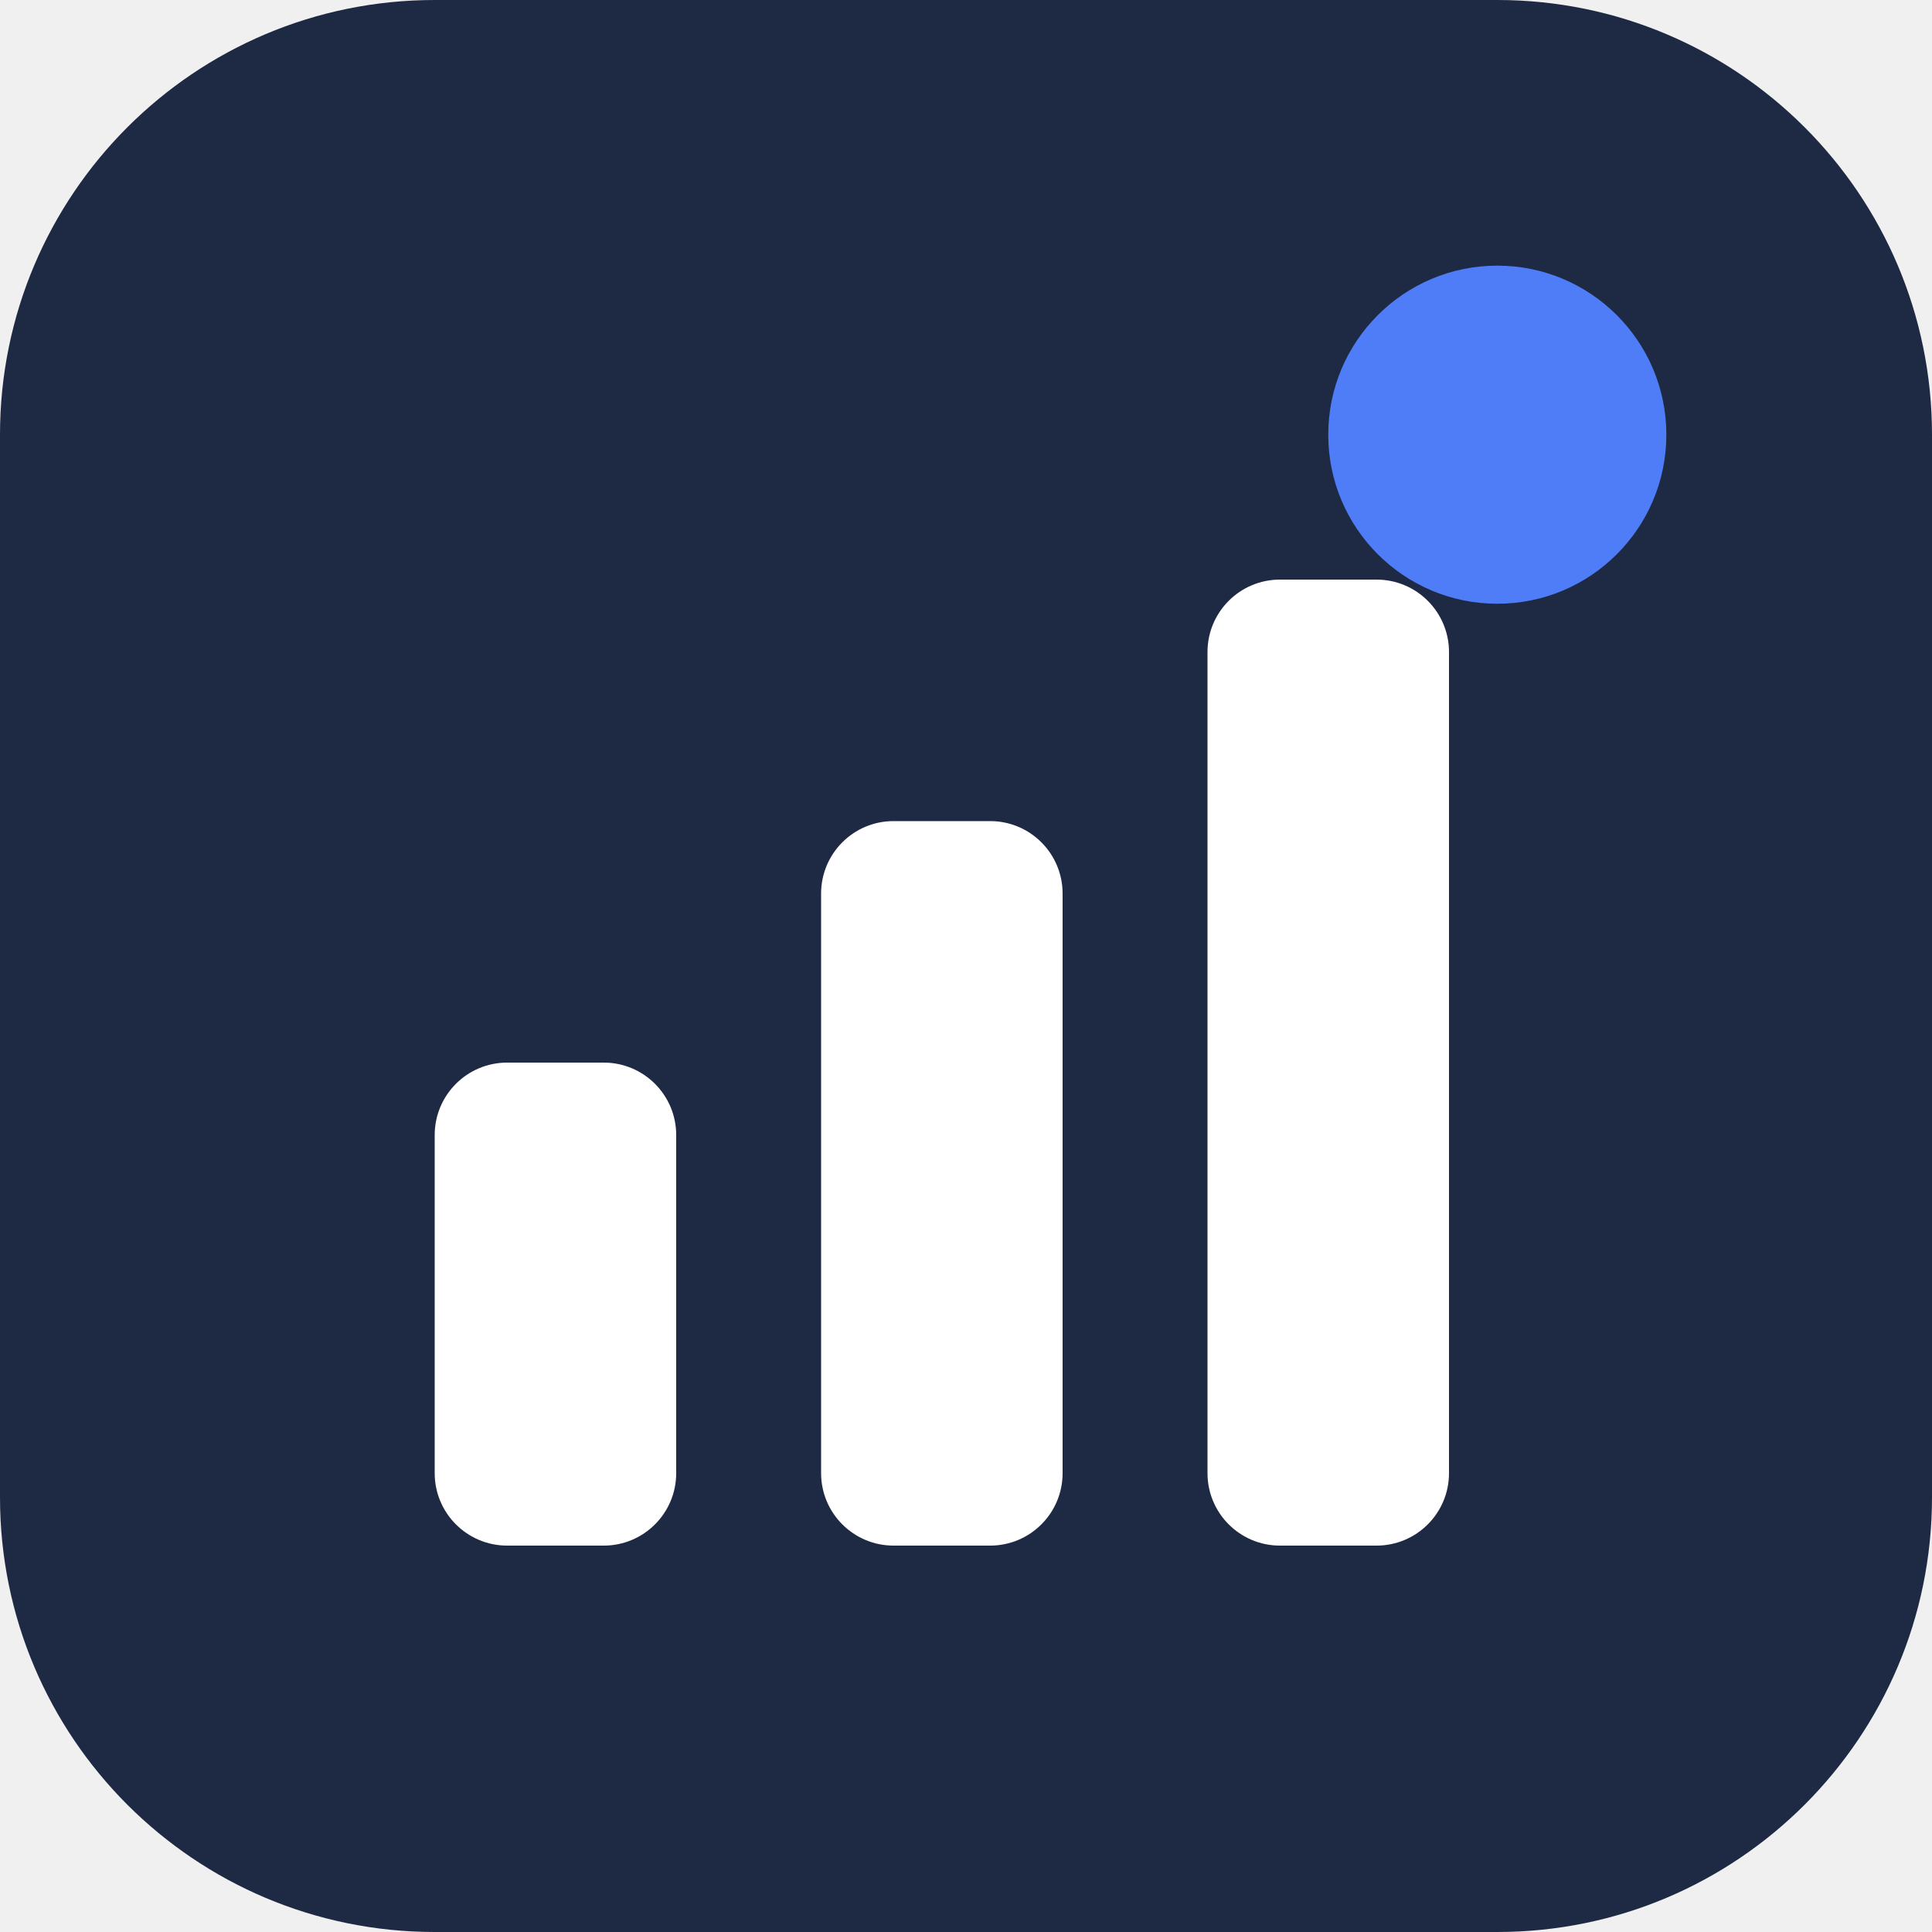
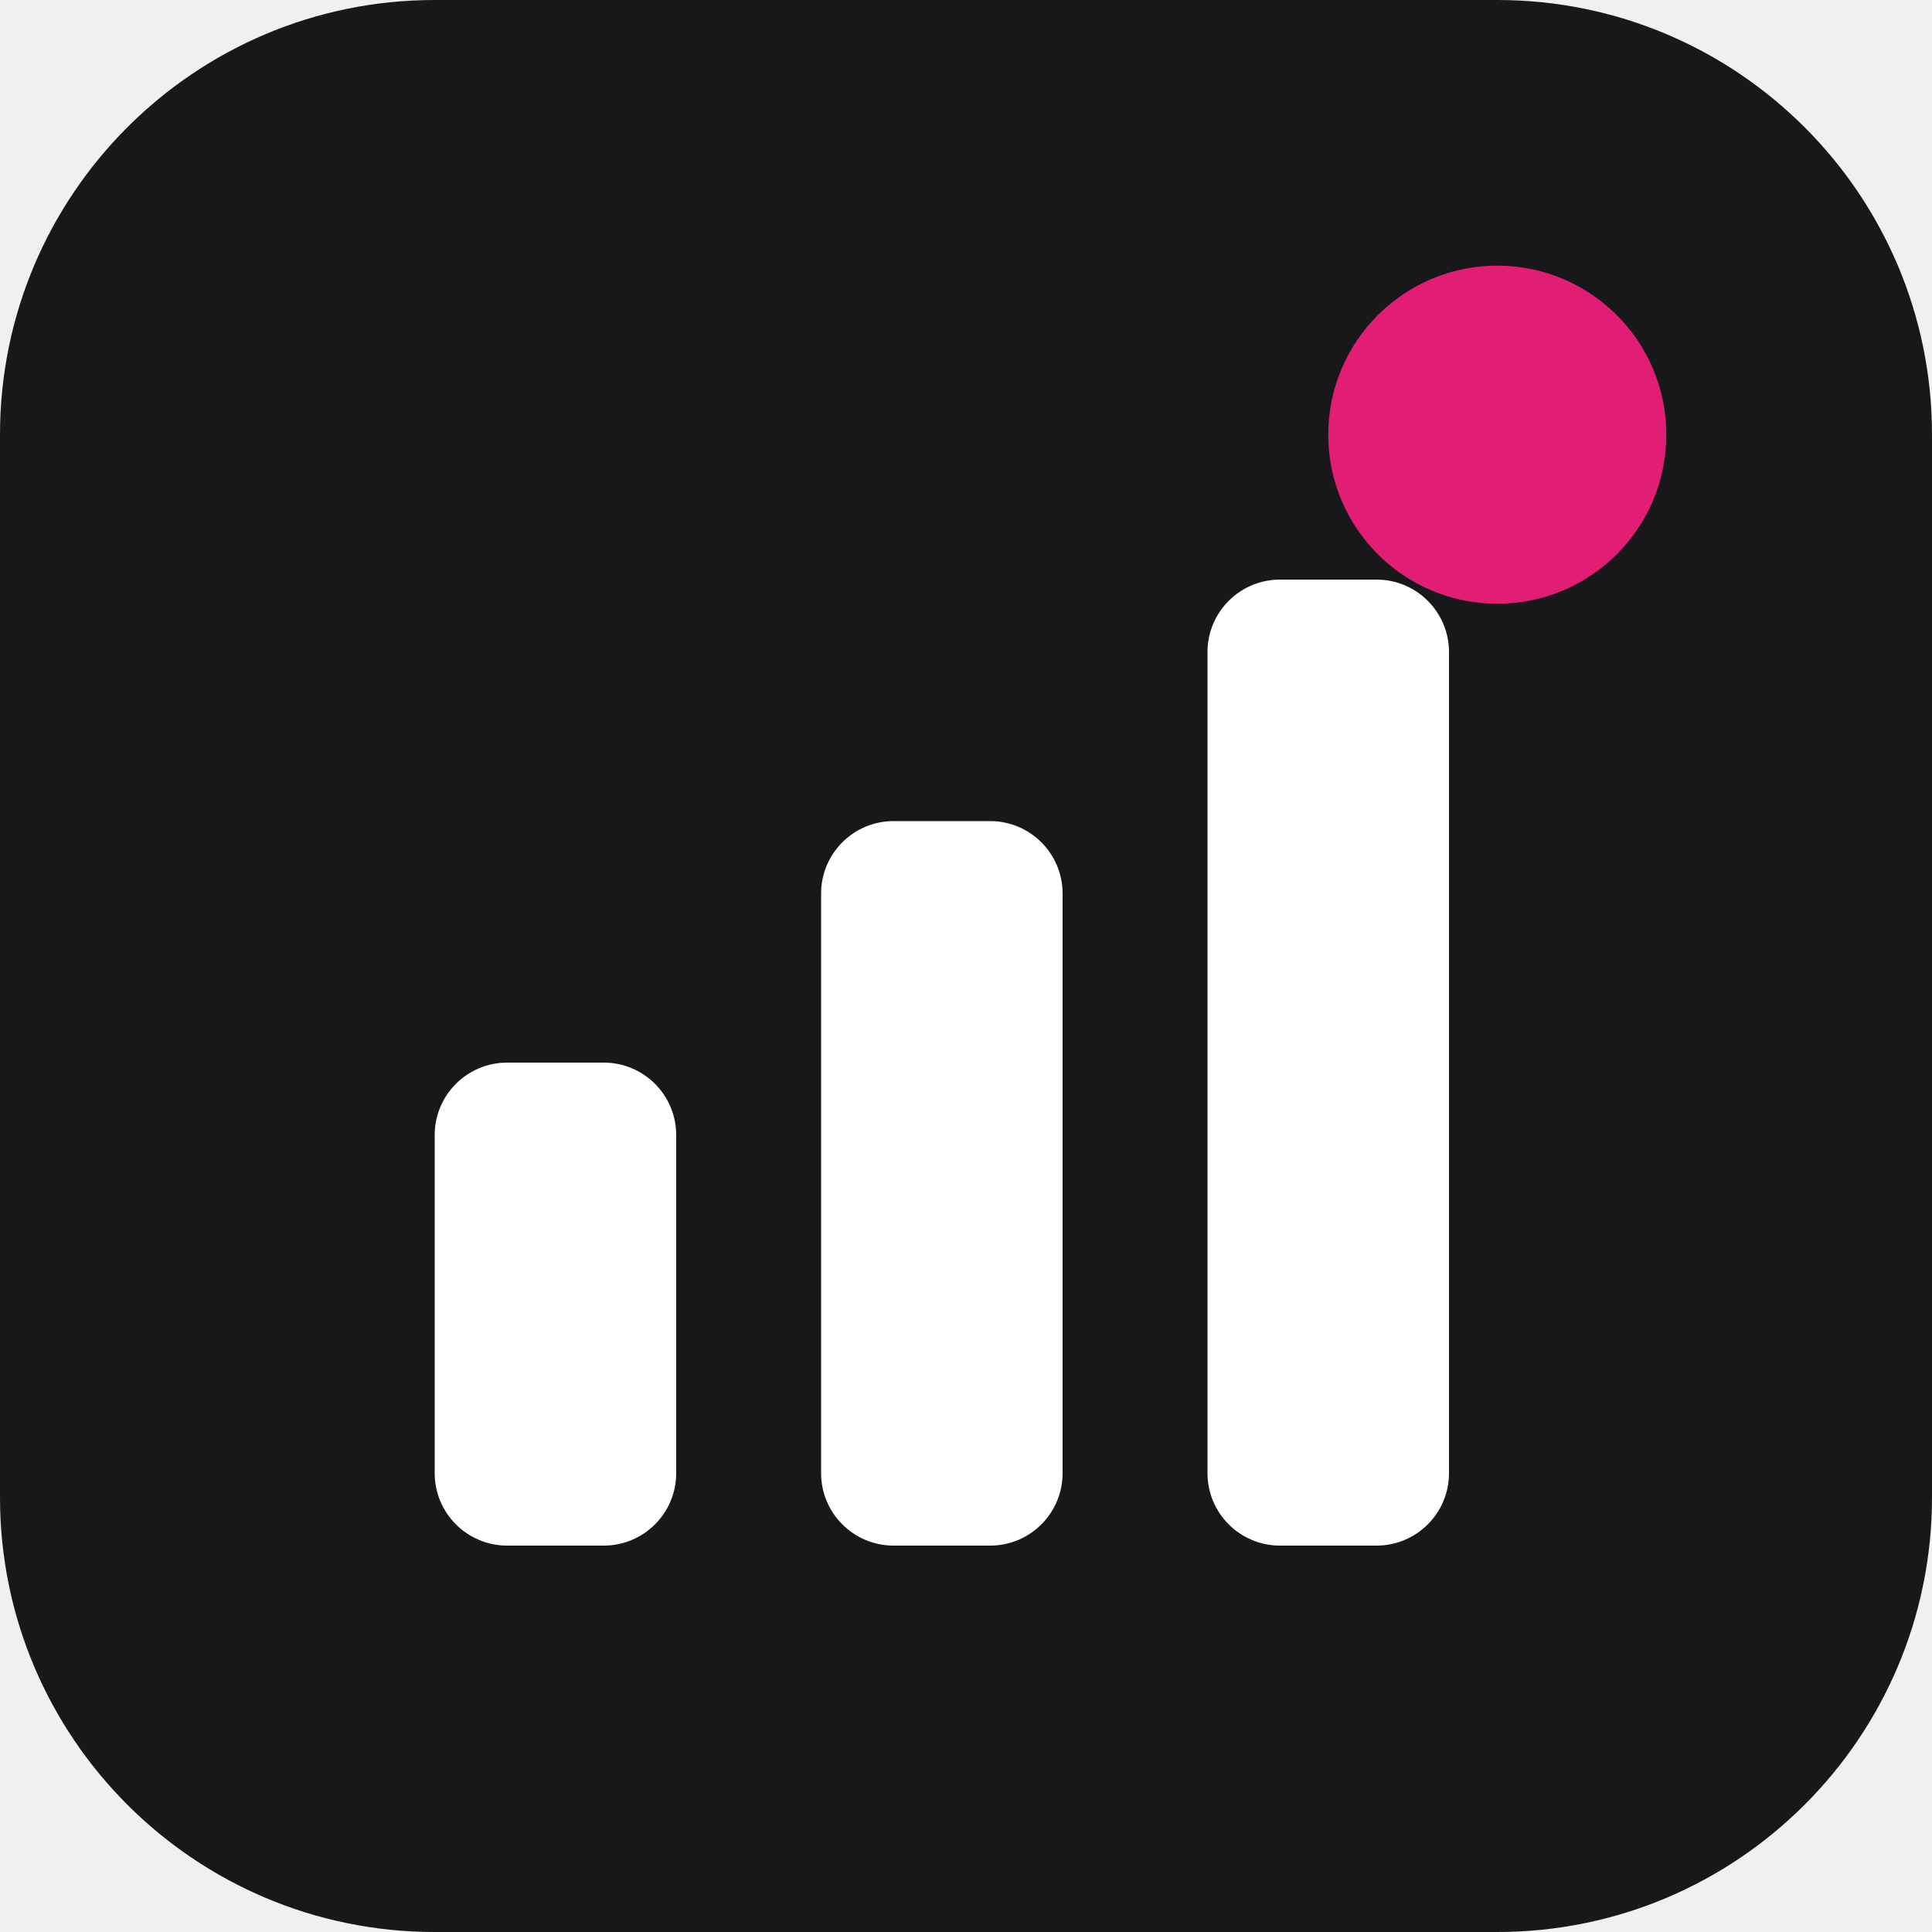
<svg xmlns="http://www.w3.org/2000/svg" width="64" height="64" viewBox="0 0 40 40">
-   <rect width="40" height="40" rx="9" fill="#1E2A44" />
+   <rect width="40" height="40" rx="9" fill="#18181B" />
  <rect x="9" y="22" width="5" height="10" rx="1.5" fill="#FFFFFF" />
  <rect x="17" y="17" width="5" height="15" rx="1.5" fill="#FFFFFF" />
  <rect x="25" y="12" width="5" height="20" rx="1.5" fill="#FFFFFF" />
-   <circle cx="31" cy="9" r="3.5" fill="#4F7CF7" />
+   <circle cx="31" cy="9" r="3.5" fill="#E11D74" />
</svg>
